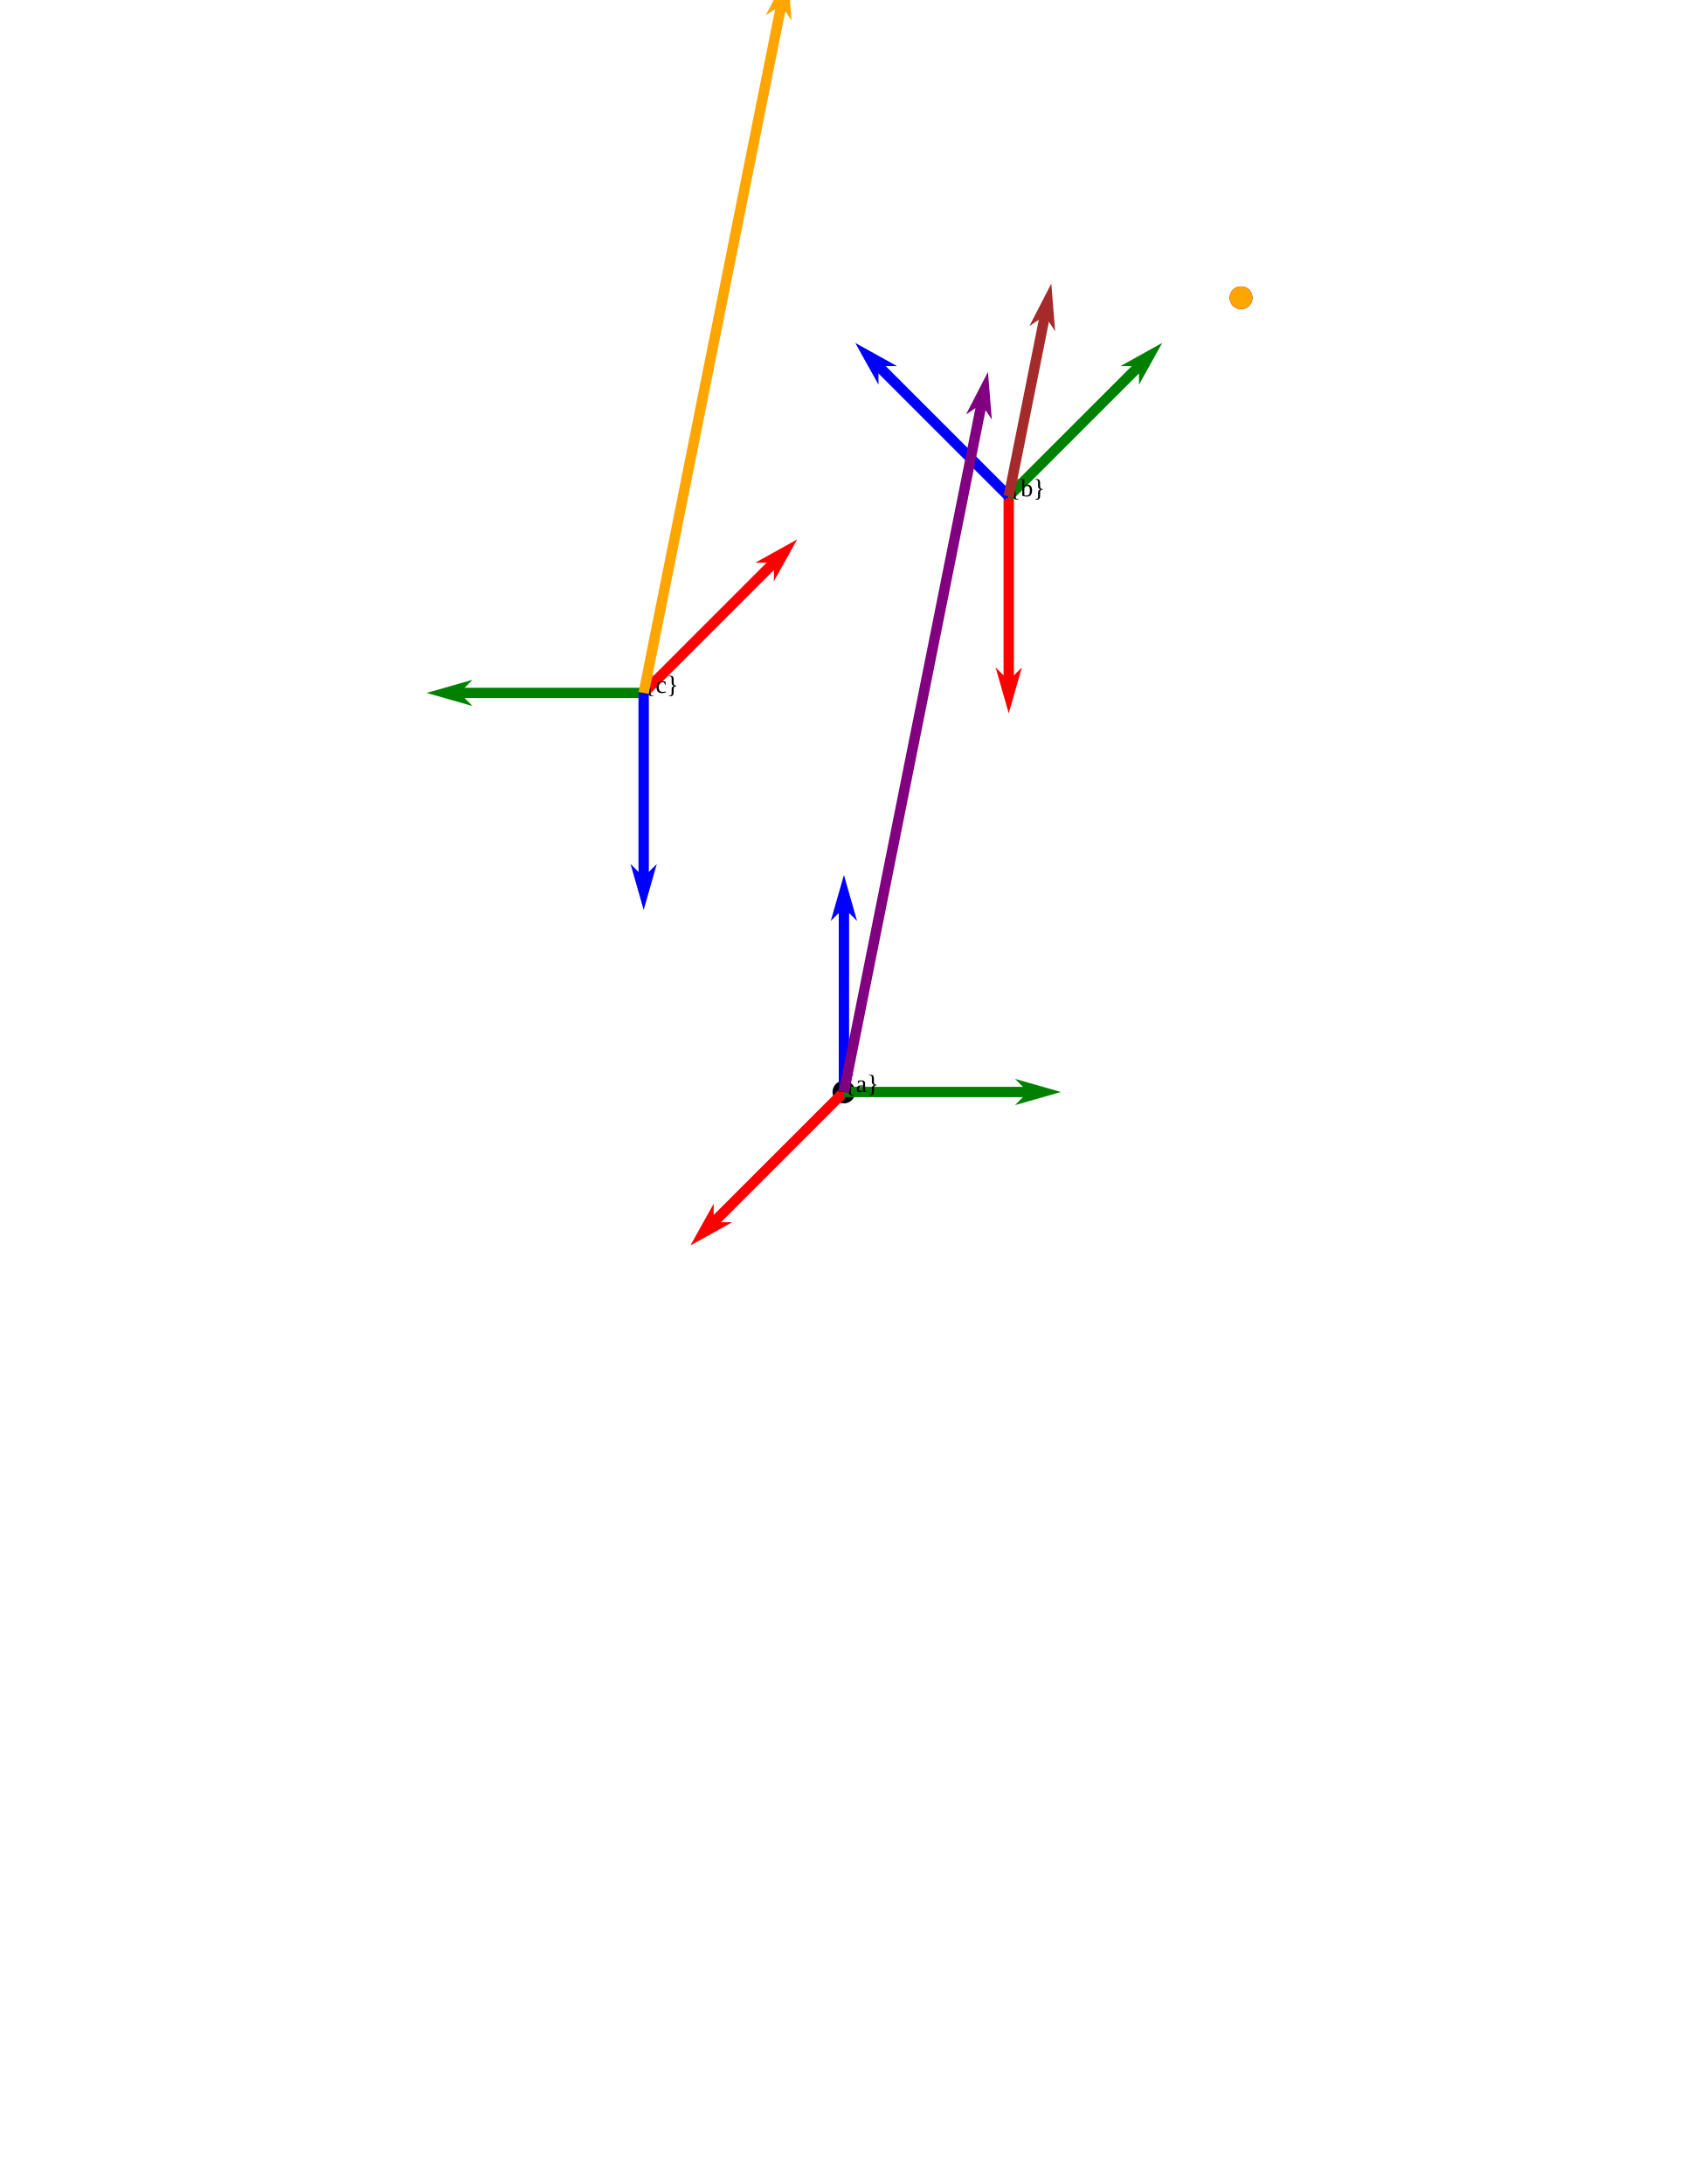
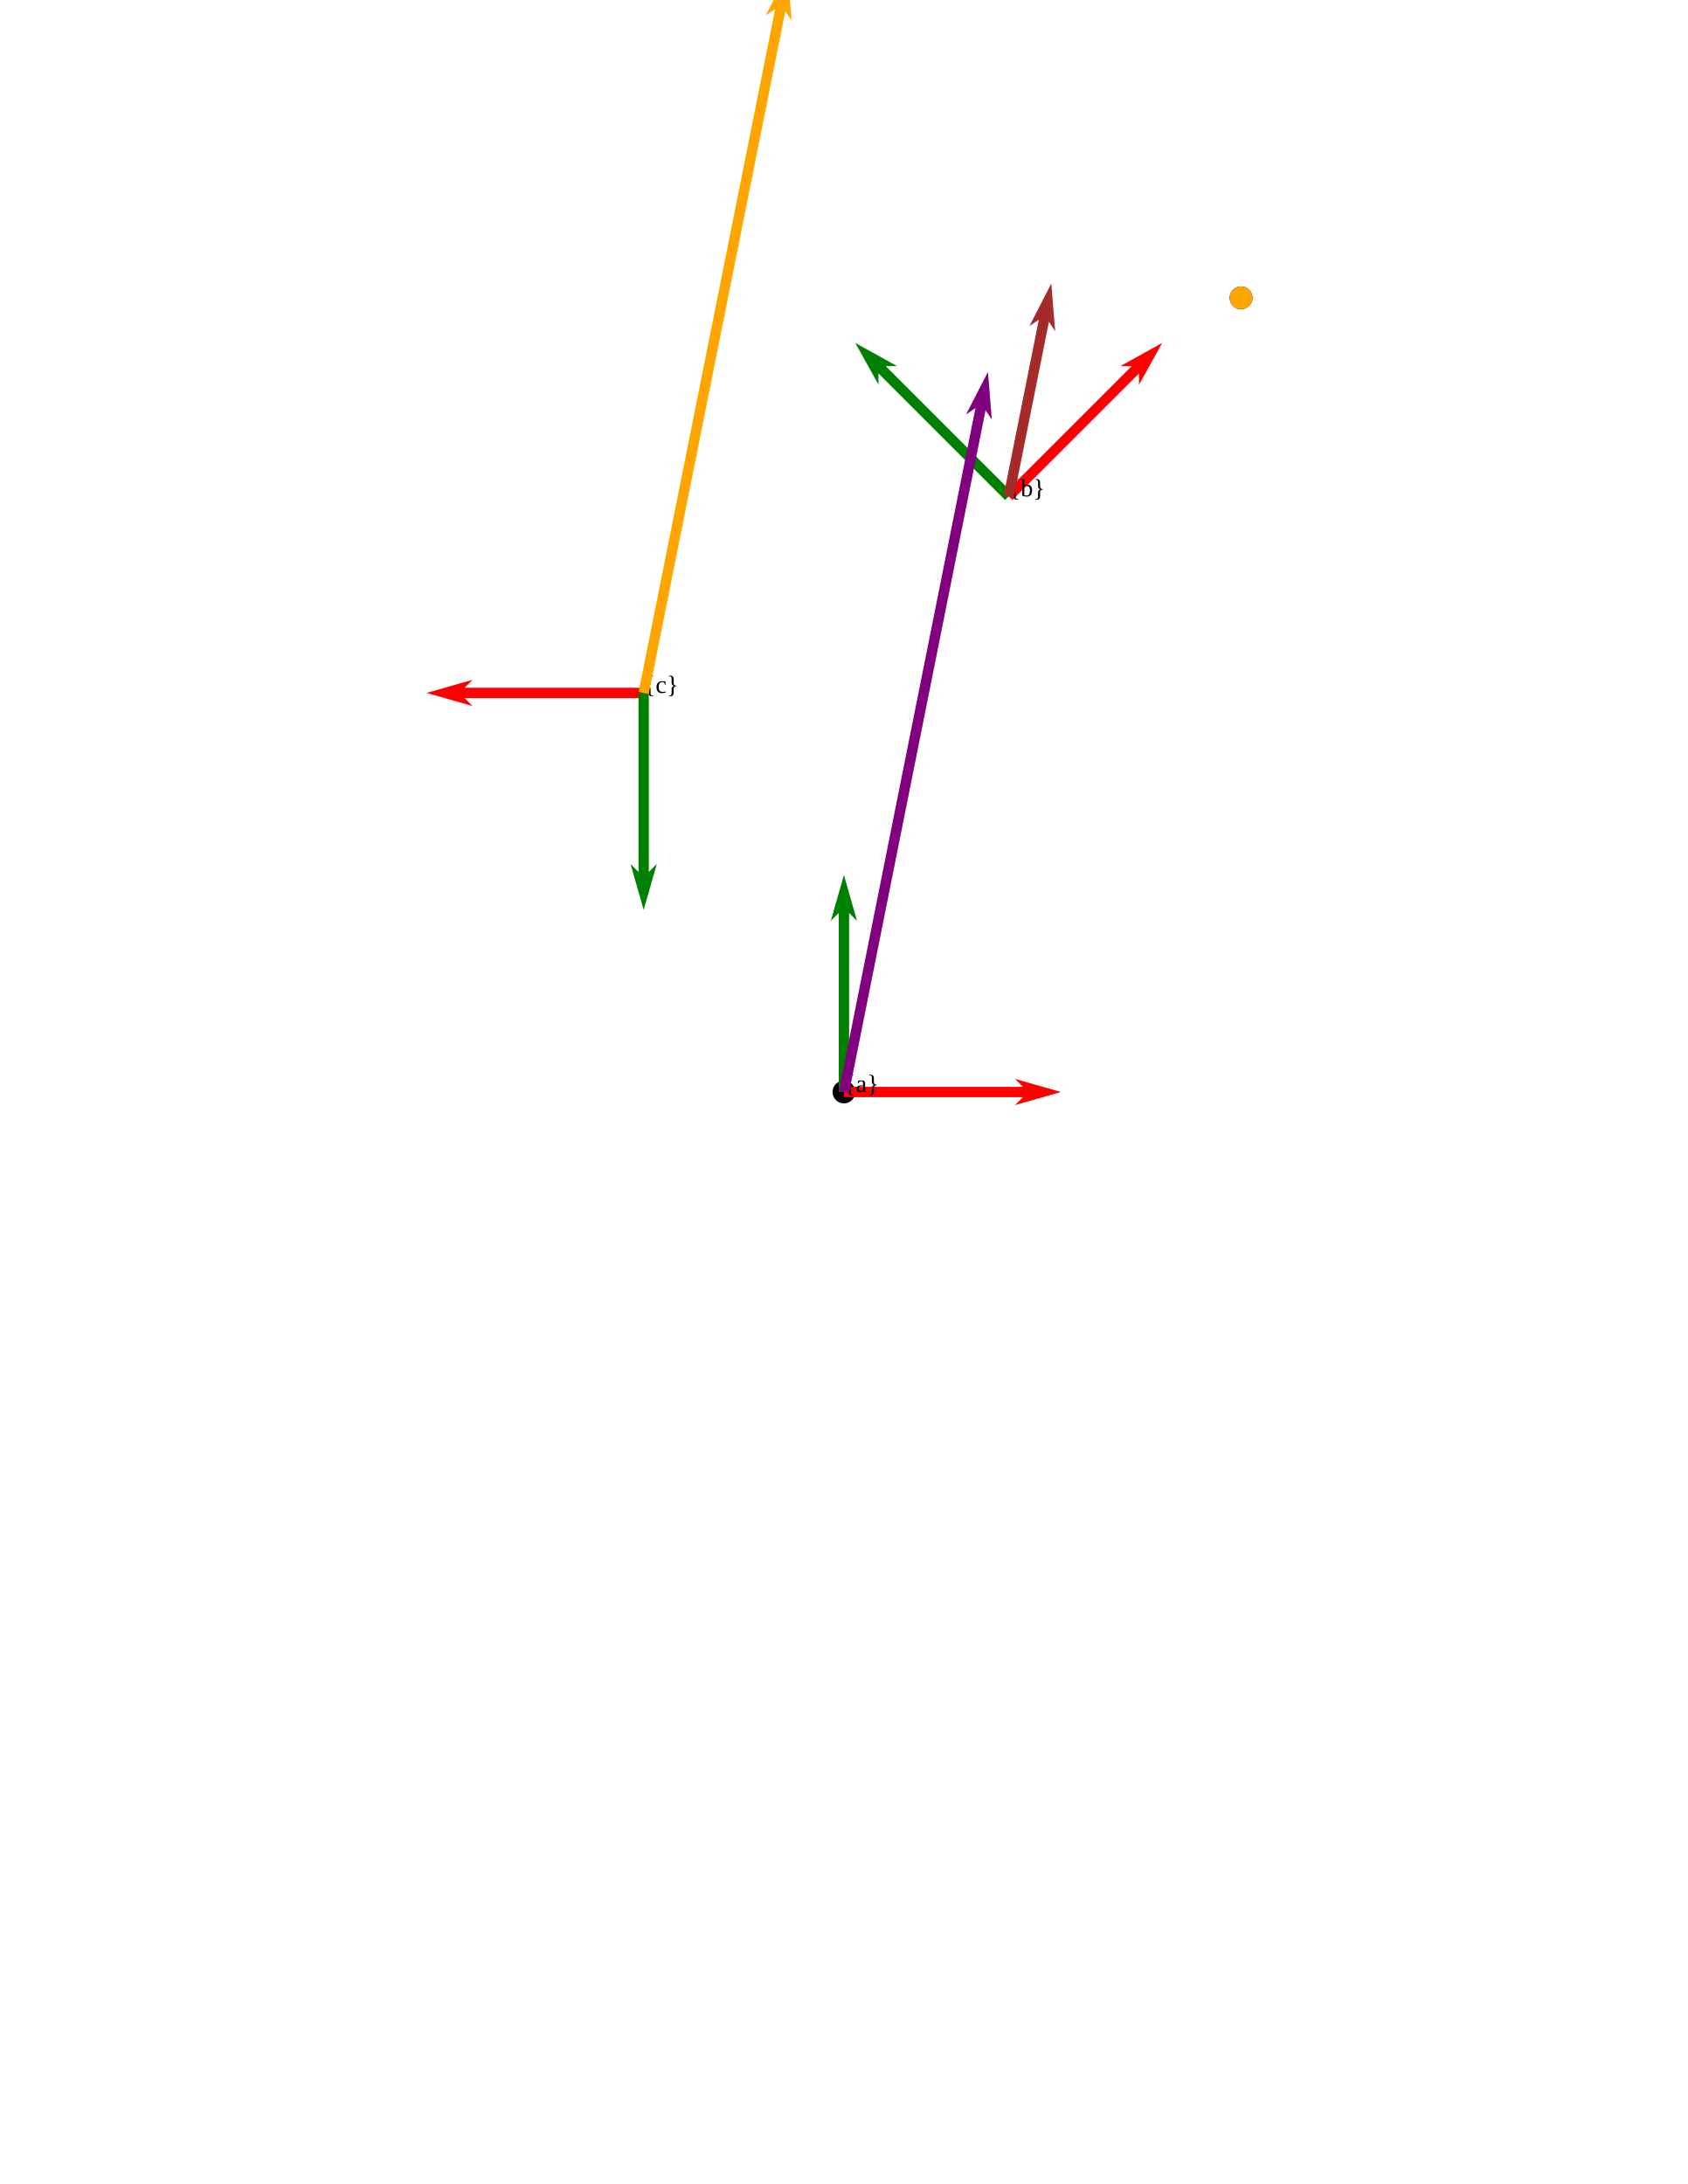
<svg xmlns="http://www.w3.org/2000/svg" width="8.5in" height="11in" viewBox="0 0 816 1056">
  <defs>
    <marker style="overflow:visible" id="Arrow1Sstart" refX="0.0" refY="0.0" orient="auto">
      <path transform="scale(0.2) translate(6,0)" style="fill-rule:evenodd;fill:context-stroke;stroke:context-stroke;stroke-width:1.0pt" d="M 0.0,0.0 L 5.0,-5.0 L -12.5,0.0 L 5.0,5.0 L 0.0,0.0 z " />
    </marker>
  </defs>
  <circle cx="408" cy="528" r="5" stroke="black" fill="black" stroke-width="1" />
-   <line x1="340.118" x2="408" y1="595.882" y2="528" stroke="red" stroke-width="5" marker-start="url(#Arrow1Sstart)" />
-   <line x1="504" x2="408" y1="528" y2="528" stroke="green" stroke-width="5" marker-start="url(#Arrow1Sstart)" />
-   <line x1="408" x2="408" y1="432" y2="528" stroke="blue" stroke-width="5" marker-start="url(#Arrow1Sstart)" />
+   <line x1="504" x2="408" y1="528" y2="528" stroke="red" stroke-width="5" marker-start="url(#Arrow1Sstart)" />
+   <line x1="408" x2="408" y1="432" y2="528" stroke="green" stroke-width="5" marker-start="url(#Arrow1Sstart)" />
  <text x="408" y="528">{a}</text>
-   <line x1="487.68" x2="487.68" y1="336" y2="240" stroke="red" stroke-width="5" marker-start="url(#Arrow1Sstart)" />
-   <line x1="555.562" x2="487.68" y1="172.118" y2="240" stroke="green" stroke-width="5" marker-start="url(#Arrow1Sstart)" />
-   <line x1="419.798" x2="487.68" y1="172.118" y2="240" stroke="blue" stroke-width="5" marker-start="url(#Arrow1Sstart)" />
+   <line x1="555.562" x2="487.68" y1="172.118" y2="240" stroke="red" stroke-width="5" marker-start="url(#Arrow1Sstart)" />
+   <line x1="419.798" x2="487.68" y1="172.118" y2="240" stroke="green" stroke-width="5" marker-start="url(#Arrow1Sstart)" />
  <text x="487.68" y="240">{b}</text>
-   <line x1="379.068" x2="311.186" y1="267.153" y2="335.035" stroke="red" stroke-width="5" marker-start="url(#Arrow1Sstart)" />
-   <line x1="215.186" x2="311.186" y1="335.035" y2="335.035" stroke="green" stroke-width="5" marker-start="url(#Arrow1Sstart)" />
-   <line x1="311.186" x2="311.186" y1="431.035" y2="335.035" stroke="blue" stroke-width="5" marker-start="url(#Arrow1Sstart)" />
+   <line x1="215.186" x2="311.186" y1="335.035" y2="335.035" stroke="red" stroke-width="5" marker-start="url(#Arrow1Sstart)" />
+   <line x1="311.186" x2="311.186" y1="431.035" y2="335.035" stroke="green" stroke-width="5" marker-start="url(#Arrow1Sstart)" />
  <text x="311.186" y="335.035">{c}</text>
  <circle cx="600" cy="144" r="5" stroke="purple" fill="purple" stroke-width="1" />
  <circle cx="600" cy="144" r="5" stroke="brown" fill="brown" stroke-width="1" />
  <circle cx="600" cy="144" r="5" stroke="orange" fill="orange" stroke-width="1" />
  <line x1="506.507" x2="487.68" y1="145.864" y2="240" stroke="brown" stroke-width="5" marker-start="url(#Arrow1Sstart)" />
  <line x1="475.882" x2="408" y1="188.589" y2="528" stroke="purple" stroke-width="5" marker-start="url(#Arrow1Sstart)" />
  <line x1="379.068" x2="311.186" y1="-4.376" y2="335.035" stroke="orange" stroke-width="5" marker-start="url(#Arrow1Sstart)" />
</svg>
